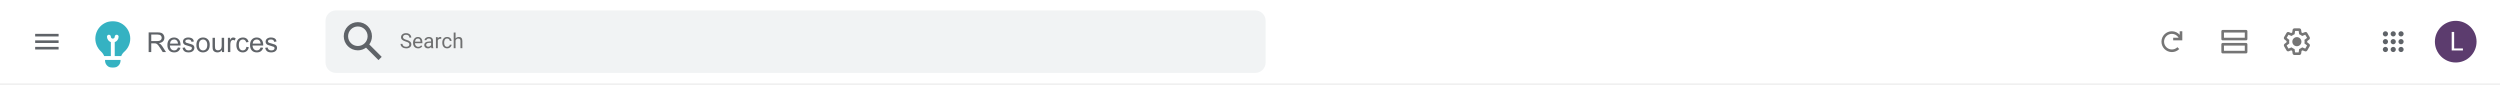
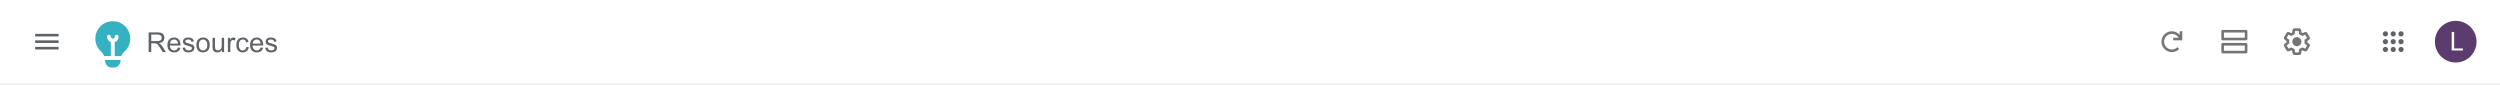
<svg xmlns="http://www.w3.org/2000/svg" width="1536" height="52" viewBox="0 0 1536 52" fill="none">
  <g clip-path="url(#clip0_1678_1176)">
    <g filter="url(#filter0_d_1678_1176)">
      <path d="M1536 0H0V51.2H1536V0Z" fill="white" />
      <path d="M21.602 30.401H36.002V28.801H21.602V30.401ZM21.602 26.401H36.002V24.801H21.602V26.401ZM21.602 20.801V22.401H36.002V20.801H21.602Z" fill="#5F6368" />
      <mask id="mask0_1678_1176" style="mask-type:luminance" maskUnits="userSpaceOnUse" x="51" y="8" width="132" height="38">
        <path d="M183 8H51V46H183V8Z" fill="white" />
      </mask>
      <g mask="url(#mask0_1678_1176)">
        <mask id="mask1_1678_1176" style="mask-type:luminance" maskUnits="userSpaceOnUse" x="55" y="13" width="29" height="29">
          <path d="M83.602 13H55V41.602H83.602V13Z" fill="white" />
        </mask>
        <g mask="url(#mask1_1678_1176)">
          <path d="M61.995 31.571C60.738 30.41 59.779 28.964 59.2 27.354C58.62 25.744 58.437 24.018 58.666 22.322C58.892 20.603 59.532 18.964 60.531 17.546C61.529 16.128 62.856 14.974 64.399 14.181C65.942 13.389 67.653 12.982 69.387 12.996C71.121 13.011 72.826 13.445 74.356 14.262C75.885 15.08 77.194 16.256 78.169 17.69C79.144 19.124 79.757 20.773 79.955 22.496C80.153 24.219 79.931 25.964 79.307 27.582C78.683 29.2 77.675 30.642 76.372 31.786C75.532 32.508 74.88 33.422 74.472 34.452H70.494V25.89C71.189 25.645 71.79 25.191 72.217 24.59C72.644 23.989 72.874 23.271 72.877 22.534C72.877 22.218 72.752 21.915 72.528 21.692C72.305 21.468 72.002 21.343 71.686 21.343C71.37 21.343 71.067 21.468 70.843 21.692C70.62 21.915 70.494 22.218 70.494 22.534C70.494 22.85 70.368 23.154 70.145 23.377C69.921 23.601 69.618 23.726 69.302 23.726C68.986 23.726 68.683 23.601 68.46 23.377C68.236 23.154 68.111 22.85 68.111 22.534C68.111 22.218 67.985 21.915 67.761 21.692C67.538 21.468 67.235 21.343 66.919 21.343C66.603 21.343 66.3 21.468 66.076 21.692C65.853 21.915 65.727 22.218 65.727 22.534C65.73 23.271 65.961 23.989 66.387 24.59C66.814 25.191 67.416 25.645 68.111 25.89V34.452H64.014C63.559 33.356 62.87 32.373 61.995 31.571ZM64.535 36.835V37.205C64.537 38.37 65 39.488 65.825 40.313C66.649 41.137 67.767 41.601 68.933 41.602H69.672C70.838 41.601 71.955 41.137 72.78 40.313C73.604 39.488 74.068 38.37 74.069 37.205V36.835H64.535Z" fill="#35B2C2" />
        </g>
        <mask id="mask2_1678_1176" style="mask-type:luminance" maskUnits="userSpaceOnUse" x="86" y="7" width="90" height="38">
          <path d="M176 7H86V45H176V7Z" fill="white" />
        </mask>
        <g mask="url(#mask2_1678_1176)">
          <path d="M91.328 32.001V19.895H96.696C97.775 19.895 98.595 20.005 99.157 20.225C99.718 20.439 100.167 20.822 100.503 21.373C100.839 21.923 101.007 22.532 101.007 23.198C101.007 24.056 100.729 24.78 100.173 25.37C99.617 25.959 98.758 26.333 97.596 26.493C98.02 26.696 98.342 26.897 98.562 27.096C99.03 27.525 99.473 28.062 99.892 28.706L101.998 32.001H99.983L98.38 29.482C97.913 28.755 97.527 28.199 97.224 27.814C96.922 27.429 96.649 27.159 96.407 27.005C96.17 26.851 95.928 26.743 95.68 26.683C95.499 26.644 95.201 26.625 94.788 26.625H92.93V32.001H91.328ZM92.93 25.238H96.374C97.106 25.238 97.679 25.163 98.091 25.015C98.504 24.86 98.818 24.618 99.033 24.288C99.248 23.952 99.355 23.589 99.355 23.198C99.355 22.625 99.146 22.154 98.727 21.786C98.314 21.417 97.659 21.232 96.762 21.232H92.93V25.238ZM109.339 29.177L110.875 29.366C110.633 30.264 110.184 30.96 109.529 31.456C108.874 31.951 108.037 32.199 107.019 32.199C105.736 32.199 104.718 31.805 103.963 31.018C103.215 30.225 102.84 29.116 102.84 27.69C102.84 26.215 103.22 25.07 103.98 24.255C104.74 23.44 105.725 23.033 106.936 23.033C108.109 23.033 109.067 23.432 109.81 24.23C110.553 25.028 110.925 26.151 110.925 27.599C110.925 27.687 110.922 27.82 110.917 27.996H104.376C104.431 28.959 104.704 29.697 105.194 30.209C105.684 30.721 106.295 30.977 107.027 30.977C107.572 30.977 108.037 30.834 108.423 30.547C108.808 30.261 109.114 29.804 109.339 29.177ZM104.459 26.773H109.356C109.29 26.036 109.103 25.482 108.794 25.114C108.321 24.541 107.707 24.255 106.953 24.255C106.27 24.255 105.695 24.483 105.227 24.94C104.764 25.397 104.508 26.008 104.459 26.773ZM112.155 29.383L113.625 29.152C113.708 29.741 113.936 30.192 114.311 30.506C114.691 30.82 115.219 30.977 115.896 30.977C116.579 30.977 117.085 30.839 117.416 30.564C117.746 30.283 117.911 29.956 117.911 29.581C117.911 29.245 117.765 28.981 117.474 28.788C117.27 28.656 116.763 28.488 115.954 28.285C114.864 28.009 114.107 27.773 113.683 27.575C113.265 27.371 112.945 27.093 112.725 26.74C112.51 26.383 112.403 25.989 112.403 25.559C112.403 25.169 112.491 24.808 112.667 24.478C112.849 24.142 113.094 23.864 113.402 23.644C113.634 23.473 113.947 23.33 114.344 23.214C114.746 23.093 115.175 23.033 115.632 23.033C116.32 23.033 116.923 23.132 117.441 23.33C117.964 23.528 118.349 23.798 118.597 24.139C118.844 24.475 119.015 24.926 119.109 25.494L117.655 25.692C117.589 25.24 117.396 24.888 117.077 24.635C116.763 24.381 116.317 24.255 115.739 24.255C115.057 24.255 114.569 24.368 114.278 24.593C113.986 24.819 113.84 25.083 113.84 25.386C113.84 25.579 113.901 25.752 114.022 25.906C114.143 26.066 114.333 26.198 114.591 26.303C114.74 26.358 115.178 26.484 115.905 26.683C116.956 26.963 117.688 27.195 118.101 27.376C118.52 27.552 118.847 27.811 119.084 28.152C119.321 28.494 119.439 28.918 119.439 29.424C119.439 29.92 119.293 30.388 119.001 30.828C118.715 31.263 118.299 31.602 117.754 31.844C117.209 32.081 116.593 32.199 115.905 32.199C114.765 32.199 113.895 31.962 113.295 31.489C112.7 31.015 112.321 30.313 112.155 29.383ZM120.653 27.616C120.653 25.992 121.104 24.789 122.007 24.007C122.761 23.357 123.681 23.033 124.765 23.033C125.971 23.033 126.957 23.429 127.722 24.222C128.487 25.009 128.87 26.099 128.87 27.492C128.87 28.62 128.699 29.51 128.358 30.159C128.022 30.803 127.529 31.304 126.879 31.662C126.235 32.02 125.531 32.199 124.765 32.199C123.538 32.199 122.544 31.805 121.784 31.018C121.03 30.231 120.653 29.097 120.653 27.616ZM122.181 27.616C122.181 28.739 122.426 29.581 122.916 30.143C123.406 30.699 124.022 30.977 124.765 30.977C125.503 30.977 126.117 30.696 126.607 30.134C127.097 29.573 127.342 28.717 127.342 27.566C127.342 26.482 127.094 25.661 126.599 25.105C126.109 24.544 125.498 24.263 124.765 24.263C124.022 24.263 123.406 24.541 122.916 25.097C122.426 25.653 122.181 26.493 122.181 27.616ZM136.368 32.001V30.712C135.685 31.703 134.758 32.199 133.585 32.199C133.068 32.199 132.583 32.1 132.132 31.902C131.686 31.703 131.353 31.456 131.132 31.159C130.918 30.856 130.766 30.487 130.678 30.052C130.618 29.76 130.587 29.298 130.587 28.665V23.231H132.074V28.095C132.074 28.871 132.104 29.394 132.165 29.664C132.258 30.055 132.456 30.363 132.759 30.589C133.062 30.809 133.436 30.919 133.882 30.919C134.328 30.919 134.747 30.806 135.138 30.58C135.528 30.349 135.804 30.038 135.963 29.647C136.129 29.251 136.211 28.678 136.211 27.93V23.231H137.698V32.001H136.368ZM140.018 32.001V23.231H141.356V24.56C141.697 23.938 142.011 23.528 142.297 23.33C142.589 23.132 142.908 23.033 143.255 23.033C143.756 23.033 144.265 23.192 144.783 23.512L144.271 24.891C143.908 24.676 143.544 24.569 143.181 24.569C142.856 24.569 142.564 24.668 142.306 24.866C142.047 25.058 141.862 25.328 141.752 25.675C141.587 26.204 141.504 26.782 141.504 27.409V32.001H140.018ZM151.389 28.788L152.851 28.978C152.691 29.986 152.281 30.776 151.621 31.348C150.965 31.916 150.159 32.199 149.201 32.199C148.001 32.199 147.035 31.808 146.302 31.026C145.576 30.239 145.212 29.113 145.212 27.649C145.212 26.702 145.369 25.873 145.683 25.163C145.997 24.453 146.473 23.922 147.112 23.569C147.756 23.212 148.455 23.033 149.209 23.033C150.162 23.033 150.941 23.275 151.546 23.759C152.152 24.238 152.54 24.921 152.711 25.807L151.266 26.03C151.128 25.441 150.883 24.998 150.531 24.701C150.184 24.403 149.763 24.255 149.267 24.255C148.518 24.255 147.91 24.524 147.442 25.064C146.974 25.598 146.74 26.446 146.74 27.608C146.74 28.786 146.966 29.642 147.417 30.176C147.869 30.71 148.458 30.977 149.184 30.977C149.768 30.977 150.255 30.798 150.646 30.44C151.037 30.082 151.285 29.532 151.389 28.788ZM160.126 29.177L161.662 29.366C161.42 30.264 160.971 30.96 160.316 31.456C159.661 31.951 158.824 32.199 157.806 32.199C156.523 32.199 155.505 31.805 154.75 31.018C154.002 30.225 153.627 29.116 153.627 27.69C153.627 26.215 154.007 25.07 154.767 24.255C155.527 23.44 156.512 23.033 157.723 23.033C158.896 23.033 159.854 23.432 160.597 24.23C161.34 25.028 161.712 26.151 161.712 27.599C161.712 27.687 161.709 27.82 161.704 27.996H155.163C155.218 28.959 155.491 29.697 155.981 30.209C156.471 30.721 157.082 30.977 157.814 30.977C158.359 30.977 158.824 30.834 159.21 30.547C159.595 30.261 159.901 29.804 160.126 29.177ZM155.246 26.773H160.143C160.077 26.036 159.89 25.482 159.581 25.114C159.108 24.541 158.494 24.255 157.74 24.255C157.057 24.255 156.482 24.483 156.014 24.94C155.551 25.397 155.295 26.008 155.246 26.773ZM162.942 29.383L164.412 29.152C164.495 29.741 164.723 30.192 165.098 30.506C165.478 30.82 166.006 30.977 166.683 30.977C167.366 30.977 167.872 30.839 168.203 30.564C168.533 30.283 168.698 29.956 168.698 29.581C168.698 29.245 168.552 28.981 168.261 28.788C168.057 28.656 167.55 28.488 166.741 28.285C165.651 28.009 164.894 27.773 164.47 27.575C164.052 27.371 163.732 27.093 163.512 26.74C163.298 26.383 163.19 25.989 163.19 25.559C163.19 25.169 163.278 24.808 163.454 24.478C163.636 24.142 163.881 23.864 164.189 23.644C164.421 23.473 164.734 23.33 165.131 23.214C165.533 23.093 165.962 23.033 166.419 23.033C167.107 23.033 167.71 23.132 168.228 23.33C168.751 23.528 169.136 23.798 169.384 24.139C169.631 24.475 169.802 24.926 169.896 25.494L168.442 25.692C168.376 25.24 168.184 24.888 167.864 24.635C167.55 24.381 167.104 24.255 166.526 24.255C165.844 24.255 165.357 24.368 165.065 24.593C164.773 24.819 164.627 25.083 164.627 25.386C164.627 25.579 164.688 25.752 164.809 25.906C164.93 26.066 165.12 26.198 165.379 26.303C165.527 26.358 165.965 26.484 166.692 26.683C167.743 26.963 168.475 27.195 168.888 27.376C169.307 27.552 169.634 27.811 169.871 28.152C170.108 28.494 170.226 28.918 170.226 29.424C170.226 29.92 170.08 30.388 169.788 30.828C169.502 31.263 169.086 31.602 168.541 31.844C167.996 32.081 167.38 32.199 166.692 32.199C165.552 32.199 164.682 31.962 164.082 31.489C163.487 31.015 163.108 30.313 162.942 29.383Z" fill="#5F6368" />
        </g>
      </g>
-       <path d="M771.2 6.398H206.4C202.865 6.398 200 9.264 200 12.798V38.398C200 41.933 202.865 44.798 206.4 44.798H771.2C774.735 44.798 777.6 41.933 777.6 38.398V12.798C777.6 9.264 774.735 6.398 771.2 6.398Z" fill="#F1F3F4" />
-       <mask id="mask3_1678_1176" style="mask-type:luminance" maskUnits="userSpaceOnUse" x="245" y="7" width="493" height="37">
-         <path d="M737.602 7.199H245.602V43.999H737.602V7.199Z" fill="white" />
+       <mask id="mask3_1678_1176" style="mask-type:luminance" maskUnits="userSpaceOnUse" x="1315" y="6" width="39" height="39">
+         <path d="M1353.6 6.398H1315.2V44.798H1353.6V6.398Z" fill="white" />
      </mask>
      <g mask="url(#mask3_1678_1176)">
-         <path d="M251.509 27.296C251.509 27.084 251.475 26.896 251.409 26.734C251.346 26.567 251.234 26.417 251.071 26.284C250.913 26.15 250.692 26.023 250.409 25.902C250.13 25.782 249.775 25.659 249.346 25.534C248.896 25.4 248.49 25.252 248.128 25.09C247.765 24.923 247.455 24.734 247.196 24.521C246.938 24.309 246.74 24.065 246.603 23.79C246.465 23.515 246.396 23.2 246.396 22.846C246.396 22.492 246.469 22.165 246.615 21.865C246.761 21.565 246.969 21.304 247.24 21.084C247.515 20.859 247.842 20.684 248.221 20.559C248.6 20.434 249.023 20.371 249.49 20.371C250.173 20.371 250.753 20.502 251.228 20.765C251.707 21.023 252.071 21.363 252.321 21.784C252.571 22.2 252.696 22.646 252.696 23.121H251.496C251.496 22.779 251.423 22.477 251.278 22.215C251.132 21.948 250.911 21.74 250.615 21.59C250.319 21.436 249.944 21.359 249.49 21.359C249.061 21.359 248.707 21.423 248.428 21.552C248.148 21.681 247.94 21.857 247.803 22.077C247.669 22.298 247.603 22.55 247.603 22.834C247.603 23.025 247.642 23.2 247.721 23.359C247.805 23.513 247.932 23.657 248.103 23.79C248.278 23.923 248.498 24.046 248.765 24.159C249.036 24.271 249.359 24.379 249.734 24.484C250.25 24.629 250.696 24.792 251.071 24.971C251.446 25.15 251.755 25.352 251.996 25.577C252.242 25.798 252.423 26.05 252.54 26.334C252.661 26.613 252.721 26.929 252.721 27.284C252.721 27.654 252.646 27.99 252.496 28.29C252.346 28.59 252.132 28.846 251.853 29.059C251.573 29.271 251.238 29.436 250.846 29.552C250.459 29.665 250.025 29.721 249.546 29.721C249.125 29.721 248.711 29.663 248.303 29.546C247.898 29.429 247.53 29.254 247.196 29.021C246.867 28.788 246.603 28.5 246.403 28.159C246.207 27.813 246.109 27.413 246.109 26.959H247.309C247.309 27.271 247.369 27.54 247.49 27.765C247.611 27.986 247.775 28.169 247.984 28.315C248.196 28.461 248.436 28.569 248.703 28.64C248.973 28.706 249.255 28.74 249.546 28.74C249.967 28.74 250.323 28.681 250.615 28.565C250.907 28.448 251.128 28.282 251.278 28.065C251.432 27.848 251.509 27.592 251.509 27.296ZM256.89 29.721C256.419 29.721 255.992 29.642 255.609 29.484C255.23 29.321 254.903 29.094 254.628 28.802C254.357 28.511 254.148 28.165 254.003 27.765C253.857 27.365 253.784 26.927 253.784 26.452V26.19C253.784 25.64 253.865 25.15 254.028 24.721C254.19 24.288 254.411 23.921 254.69 23.621C254.969 23.321 255.286 23.094 255.64 22.94C255.994 22.786 256.361 22.709 256.74 22.709C257.223 22.709 257.64 22.792 257.99 22.959C258.344 23.125 258.634 23.359 258.859 23.659C259.084 23.954 259.25 24.304 259.359 24.709C259.467 25.109 259.521 25.546 259.521 26.021V26.54H254.471V25.596H258.365V25.509C258.348 25.209 258.286 24.917 258.178 24.634C258.073 24.35 257.907 24.117 257.678 23.934C257.448 23.75 257.136 23.659 256.74 23.659C256.478 23.659 256.236 23.715 256.015 23.827C255.794 23.936 255.605 24.098 255.446 24.315C255.288 24.532 255.165 24.796 255.078 25.109C254.99 25.421 254.946 25.782 254.946 26.19V26.452C254.946 26.773 254.99 27.075 255.078 27.359C255.169 27.638 255.3 27.884 255.471 28.096C255.646 28.309 255.857 28.475 256.103 28.596C256.353 28.717 256.636 28.777 256.953 28.777C257.361 28.777 257.707 28.694 257.99 28.527C258.273 28.361 258.521 28.138 258.734 27.859L259.434 28.415C259.288 28.636 259.103 28.846 258.878 29.046C258.653 29.246 258.375 29.409 258.046 29.534C257.721 29.659 257.336 29.721 256.89 29.721ZM264.859 28.44V24.959C264.859 24.692 264.805 24.461 264.696 24.265C264.592 24.065 264.434 23.911 264.221 23.802C264.009 23.694 263.746 23.64 263.434 23.64C263.142 23.64 262.886 23.69 262.665 23.79C262.448 23.89 262.278 24.021 262.153 24.184C262.032 24.346 261.971 24.521 261.971 24.709H260.815C260.815 24.467 260.878 24.227 261.003 23.99C261.128 23.752 261.307 23.538 261.54 23.346C261.778 23.15 262.061 22.996 262.39 22.884C262.723 22.767 263.094 22.709 263.503 22.709C263.994 22.709 264.428 22.792 264.803 22.959C265.182 23.125 265.478 23.377 265.69 23.715C265.907 24.048 266.015 24.467 266.015 24.971V28.121C266.015 28.346 266.034 28.586 266.071 28.84C266.113 29.094 266.173 29.313 266.253 29.496V29.596H265.046C264.988 29.463 264.942 29.286 264.909 29.065C264.875 28.84 264.859 28.631 264.859 28.44ZM265.059 25.496L265.071 26.309H263.903C263.573 26.309 263.28 26.336 263.021 26.39C262.763 26.44 262.546 26.517 262.371 26.621C262.196 26.725 262.063 26.857 261.971 27.015C261.88 27.169 261.834 27.35 261.834 27.559C261.834 27.771 261.882 27.965 261.978 28.14C262.073 28.315 262.217 28.454 262.409 28.559C262.605 28.659 262.844 28.709 263.128 28.709C263.482 28.709 263.794 28.634 264.065 28.484C264.336 28.334 264.55 28.15 264.709 27.934C264.871 27.717 264.959 27.506 264.971 27.302L265.465 27.859C265.436 28.034 265.357 28.227 265.228 28.44C265.098 28.652 264.925 28.857 264.709 29.052C264.496 29.244 264.242 29.404 263.946 29.534C263.655 29.659 263.325 29.721 262.959 29.721C262.5 29.721 262.098 29.631 261.753 29.452C261.411 29.273 261.144 29.034 260.953 28.734C260.765 28.429 260.671 28.09 260.671 27.715C260.671 27.352 260.742 27.034 260.884 26.759C261.025 26.479 261.23 26.248 261.496 26.065C261.763 25.877 262.084 25.736 262.459 25.64C262.834 25.544 263.253 25.496 263.715 25.496H265.059ZM268.99 23.896V29.596H267.834V22.834H268.959L268.99 23.896ZM271.103 22.796L271.096 23.871C271 23.85 270.909 23.838 270.821 23.834C270.738 23.825 270.642 23.821 270.534 23.821C270.267 23.821 270.032 23.863 269.828 23.946C269.623 24.029 269.45 24.146 269.309 24.296C269.167 24.446 269.055 24.625 268.971 24.834C268.892 25.038 268.84 25.263 268.815 25.509L268.49 25.696C268.49 25.288 268.53 24.904 268.609 24.546C268.692 24.188 268.819 23.871 268.99 23.596C269.161 23.317 269.378 23.1 269.64 22.946C269.907 22.788 270.223 22.709 270.59 22.709C270.673 22.709 270.769 22.719 270.878 22.74C270.986 22.756 271.061 22.775 271.103 22.796ZM274.753 28.771C275.028 28.771 275.282 28.715 275.515 28.602C275.748 28.49 275.94 28.336 276.09 28.14C276.24 27.94 276.325 27.713 276.346 27.459H277.446C277.425 27.859 277.29 28.232 277.04 28.577C276.794 28.919 276.471 29.196 276.071 29.409C275.671 29.617 275.232 29.721 274.753 29.721C274.244 29.721 273.8 29.631 273.421 29.452C273.046 29.273 272.734 29.027 272.484 28.715C272.238 28.402 272.053 28.044 271.928 27.64C271.807 27.232 271.746 26.8 271.746 26.346V26.084C271.746 25.629 271.807 25.2 271.928 24.796C272.053 24.388 272.238 24.027 272.484 23.715C272.734 23.402 273.046 23.157 273.421 22.977C273.8 22.798 274.244 22.709 274.753 22.709C275.282 22.709 275.744 22.817 276.14 23.034C276.536 23.246 276.846 23.538 277.071 23.909C277.3 24.275 277.425 24.692 277.446 25.159H276.346C276.325 24.879 276.246 24.627 276.109 24.402C275.975 24.177 275.792 23.998 275.559 23.865C275.33 23.727 275.061 23.659 274.753 23.659C274.398 23.659 274.1 23.729 273.859 23.871C273.621 24.009 273.432 24.196 273.29 24.434C273.153 24.667 273.053 24.927 272.99 25.215C272.932 25.498 272.903 25.788 272.903 26.084V26.346C272.903 26.642 272.932 26.934 272.99 27.221C273.048 27.509 273.146 27.769 273.284 28.002C273.425 28.236 273.615 28.423 273.853 28.565C274.094 28.702 274.394 28.771 274.753 28.771ZM279.903 19.996V29.596H278.746V19.996H279.903ZM279.628 25.959L279.146 25.94C279.15 25.477 279.219 25.05 279.353 24.659C279.486 24.263 279.673 23.919 279.915 23.627C280.157 23.336 280.444 23.111 280.778 22.952C281.115 22.79 281.488 22.709 281.896 22.709C282.23 22.709 282.53 22.754 282.796 22.846C283.063 22.934 283.29 23.075 283.478 23.271C283.669 23.467 283.815 23.721 283.915 24.034C284.015 24.342 284.065 24.719 284.065 25.165V29.596H282.903V25.152C282.903 24.798 282.85 24.515 282.746 24.302C282.642 24.086 282.49 23.929 282.29 23.834C282.09 23.734 281.844 23.684 281.553 23.684C281.265 23.684 281.003 23.744 280.765 23.865C280.532 23.986 280.33 24.152 280.159 24.365C279.992 24.577 279.861 24.821 279.765 25.096C279.673 25.367 279.628 25.654 279.628 25.959Z" fill="black" fill-opacity="0.54" />
-       </g>
-       <mask id="mask4_1678_1176" style="mask-type:luminance" maskUnits="userSpaceOnUse" x="207" y="9" width="33" height="33">
-         <path d="M239.199 25.598C239.199 16.761 232.036 9.598 223.199 9.598C214.363 9.598 207.199 16.761 207.199 25.598C207.199 34.434 214.363 41.598 223.199 41.598C232.036 41.598 239.199 34.434 239.199 25.598Z" fill="white" />
-       </mask>
-       <g mask="url(#mask4_1678_1176)">
-         <path d="M234.519 34.931L226.879 27.291C227.906 25.864 228.533 24.144 228.533 22.264C228.533 17.478 224.653 13.598 219.866 13.598C215.079 13.598 211.199 17.478 211.199 22.264C211.199 27.051 215.079 30.931 219.866 30.931C221.746 30.931 223.466 30.304 224.893 29.278L232.533 36.918L234.519 34.931ZM213.866 22.264C213.866 18.944 216.546 16.264 219.866 16.264C223.186 16.264 225.866 18.944 225.866 22.264C225.866 25.584 223.186 28.264 219.866 28.264C216.546 28.264 213.866 25.584 213.866 22.264Z" fill="#5F6368" />
-       </g>
-       <mask id="mask5_1678_1176" style="mask-type:luminance" maskUnits="userSpaceOnUse" x="1315" y="6" width="39" height="39">
-         <path d="M1353.6 6.398H1315.2V44.798H1353.6V6.398Z" fill="white" />
-       </mask>
-       <g mask="url(#mask5_1678_1176)">
        <g opacity="0.54">
          <path d="M1335.2 23.199V24.799H1340.8V19.199H1339.2V21.391C1338.02 20.055 1336.32 19.199 1334.4 19.199C1332.63 19.199 1331.03 19.919 1329.87 21.071C1328.71 22.223 1328 23.831 1328 25.599C1328 29.135 1330.86 31.999 1334.4 31.999C1336.17 31.999 1337.77 31.279 1338.93 30.127L1337.79 28.991C1337.35 29.438 1336.82 29.792 1336.24 30.034C1335.65 30.275 1335.03 30.399 1334.4 30.399C1331.75 30.399 1329.6 28.247 1329.6 25.599C1329.6 24.279 1330.14 23.079 1331.01 22.207C1331.45 21.761 1331.98 21.406 1332.56 21.165C1333.15 20.923 1333.77 20.799 1334.4 20.799C1335.24 20.801 1336.07 21.023 1336.8 21.445C1337.53 21.866 1338.13 22.471 1338.55 23.199H1335.2Z" fill="black" />
        </g>
      </g>
      <g opacity="0.54">
-         <mask id="mask6_1678_1176" style="mask-type:luminance" maskUnits="userSpaceOnUse" x="1363" y="16" width="20" height="20">
+         <mask id="mask4_1678_1176" style="mask-type:luminance" maskUnits="userSpaceOnUse" x="1363" y="16" width="20" height="20">
          <path d="M1382.4 16H1363.2V35.2H1382.4V16Z" fill="white" />
        </mask>
-         <g mask="url(#mask6_1678_1176)">
+         <g mask="url(#mask4_1678_1176)">
          <path d="M1379.2 23.198H1366.4V19.998H1379.2V23.198ZM1379.2 31.198H1366.4V27.998H1379.2V31.198ZM1365.6 18.398C1365.16 18.398 1364.8 18.758 1364.8 19.198V23.998C1364.8 24.438 1365.16 24.798 1365.6 24.798H1380C1380.44 24.798 1380.8 24.438 1380.8 23.998V19.198C1380.8 18.758 1380.44 18.398 1380 18.398H1365.6ZM1365.6 26.398C1365.16 26.398 1364.8 26.758 1364.8 27.198V31.998C1364.8 32.438 1365.16 32.798 1365.6 32.798H1380C1380.44 32.798 1380.8 32.438 1380.8 31.998V27.198C1380.8 26.758 1380.44 26.398 1380 26.398H1365.6Z" fill="black" />
        </g>
      </g>
      <g opacity="0.54">
        <path d="M1412.68 33.802H1409.72C1409.13 33.802 1408.63 33.37 1408.56 32.786L1408.34 31.274C1408.13 31.162 1407.92 31.042 1407.71 30.906L1406.27 31.482C1405.71 31.69 1405.1 31.458 1404.82 30.962L1403.36 28.426C1403.08 27.898 1403.2 27.274 1403.65 26.922L1404.87 25.97C1404.86 25.85 1404.86 25.73 1404.86 25.602C1404.86 25.482 1404.86 25.354 1404.87 25.234L1403.66 24.282C1403.18 23.922 1403.06 23.274 1403.36 22.778L1404.84 20.226C1405.11 19.73 1405.73 19.506 1406.27 19.722L1407.72 20.306C1407.93 20.17 1408.14 20.05 1408.34 19.938L1408.56 18.41C1408.63 17.85 1409.13 17.41 1409.71 17.41H1412.67C1413.26 17.41 1413.76 17.842 1413.83 18.426L1414.05 19.938C1414.26 20.05 1414.47 20.17 1414.68 20.306L1416.12 19.73C1416.69 19.522 1417.3 19.754 1417.58 20.25L1419.05 22.794C1419.34 23.322 1419.21 23.946 1418.76 24.298L1417.54 25.25C1417.55 25.37 1417.56 25.49 1417.56 25.618C1417.56 25.746 1417.55 25.866 1417.54 25.986L1418.76 26.938C1419.21 27.298 1419.34 27.922 1419.06 28.426L1417.57 31.002C1417.3 31.498 1416.68 31.722 1416.13 31.506L1414.69 30.93C1414.48 31.066 1414.27 31.186 1414.06 31.298L1413.85 32.826C1413.77 33.37 1413.27 33.802 1412.68 33.802ZM1410.1 32.202H1412.3L1412.6 30.162L1413.02 29.986C1413.38 29.842 1413.73 29.634 1414.1 29.362L1414.46 29.09L1416.36 29.858L1417.46 27.938L1415.84 26.674L1415.9 26.226C1415.92 26.018 1415.94 25.818 1415.94 25.602C1415.94 25.386 1415.92 25.178 1415.9 24.978L1415.84 24.53L1417.46 23.266L1416.35 21.346L1414.44 22.114L1414.08 21.834C1413.74 21.578 1413.38 21.37 1413.02 21.218L1412.6 21.042L1412.3 19.002H1410.1L1409.8 21.042L1409.38 21.21C1409.02 21.362 1408.67 21.562 1408.3 21.842L1407.94 22.106L1406.04 21.346L1404.93 23.258L1406.55 24.522L1406.5 24.97C1406.47 25.18 1406.45 25.391 1406.45 25.602C1406.45 25.81 1406.46 26.026 1406.5 26.226L1406.55 26.674L1404.93 27.938L1406.03 29.858L1407.94 29.09L1408.3 29.37C1408.65 29.634 1408.99 29.834 1409.37 29.986L1409.79 30.162L1410.1 32.202Z" fill="black" />
        <path d="M1411.2 28.401C1412.74 28.401 1414 27.147 1414 25.601C1414 24.054 1412.74 22.801 1411.2 22.801C1409.65 22.801 1408.4 24.054 1408.4 25.601C1408.4 27.147 1409.65 28.401 1411.2 28.401Z" fill="black" />
      </g>
      <path d="M1465.6 22.399C1466.48 22.399 1467.2 21.679 1467.2 20.799C1467.2 19.919 1466.48 19.199 1465.6 19.199C1464.72 19.199 1464 19.919 1464 20.799C1464 21.679 1464.72 22.399 1465.6 22.399ZM1470.4 31.999C1471.28 31.999 1472 31.279 1472 30.399C1472 29.519 1471.28 28.799 1470.4 28.799C1469.52 28.799 1468.8 29.519 1468.8 30.399C1468.8 31.279 1469.52 31.999 1470.4 31.999ZM1465.6 31.999C1466.48 31.999 1467.2 31.279 1467.2 30.399C1467.2 29.519 1466.48 28.799 1465.6 28.799C1464.72 28.799 1464 29.519 1464 30.399C1464 31.279 1464.72 31.999 1465.6 31.999ZM1465.6 27.199C1466.48 27.199 1467.2 26.479 1467.2 25.599C1467.2 24.719 1466.48 23.999 1465.6 23.999C1464.72 23.999 1464 24.719 1464 25.599C1464 26.479 1464.72 27.199 1465.6 27.199ZM1470.4 27.199C1471.28 27.199 1472 26.479 1472 25.599C1472 24.719 1471.28 23.999 1470.4 23.999C1469.52 23.999 1468.8 24.719 1468.8 25.599C1468.8 26.479 1469.52 27.199 1470.4 27.199ZM1473.6 20.799C1473.6 21.679 1474.32 22.399 1475.2 22.399C1476.08 22.399 1476.8 21.679 1476.8 20.799C1476.8 19.919 1476.08 19.199 1475.2 19.199C1474.32 19.199 1473.6 19.919 1473.6 20.799ZM1470.4 22.399C1471.28 22.399 1472 21.679 1472 20.799C1472 19.919 1471.28 19.199 1470.4 19.199C1469.52 19.199 1468.8 19.919 1468.8 20.799C1468.8 21.679 1469.52 22.399 1470.4 22.399ZM1475.2 27.199C1476.08 27.199 1476.8 26.479 1476.8 25.599C1476.8 24.719 1476.08 23.999 1475.2 23.999C1474.32 23.999 1473.6 24.719 1473.6 25.599C1473.6 26.479 1474.32 27.199 1475.2 27.199ZM1475.2 31.999C1476.08 31.999 1476.8 31.279 1476.8 30.399C1476.8 29.519 1476.08 28.799 1475.2 28.799C1474.32 28.799 1473.6 29.519 1473.6 30.399C1473.6 31.279 1474.32 31.999 1475.2 31.999Z" fill="#5F6368" />
    </g>
    <path d="M1521.6 25.601C1521.6 18.532 1515.87 12.801 1508.8 12.801C1501.73 12.801 1496 18.532 1496 25.601C1496 32.67 1501.73 38.401 1508.8 38.401C1515.87 38.401 1521.6 32.67 1521.6 25.601Z" fill="#5C3C6E" />
    <path d="M1513.22 29.773V31H1507.53V29.773H1513.22ZM1507.83 19.625V31H1506.32V19.625H1507.83Z" fill="white" />
  </g>
  <defs>
    <filter id="filter0_d_1678_1176" x="0" y="-0.8" width="1536" height="51.999" filterUnits="userSpaceOnUse" color-interpolation-filters="sRGB">
      <feFlood flood-opacity="0" result="BackgroundImageFix" />
      <feColorMatrix in="SourceAlpha" type="matrix" values="0 0 0 0 0 0 0 0 0 0 0 0 0 0 0 0 0 0 127 0" result="hardAlpha" />
      <feOffset dy="-0.8" />
      <feComposite in2="hardAlpha" operator="out" />
      <feColorMatrix type="matrix" values="0 0 0 0 0.855 0 0 0 0 0.863 0 0 0 0 0.878 0 0 0 1 0" />
      <feBlend mode="normal" in2="BackgroundImageFix" result="effect1_dropShadow_1678_1176" />
      <feBlend mode="normal" in="SourceGraphic" in2="effect1_dropShadow_1678_1176" result="shape" />
    </filter>
    <clipPath id="clip0_1678_1176">
      <rect width="1536" height="52" fill="white" />
    </clipPath>
  </defs>
</svg>
